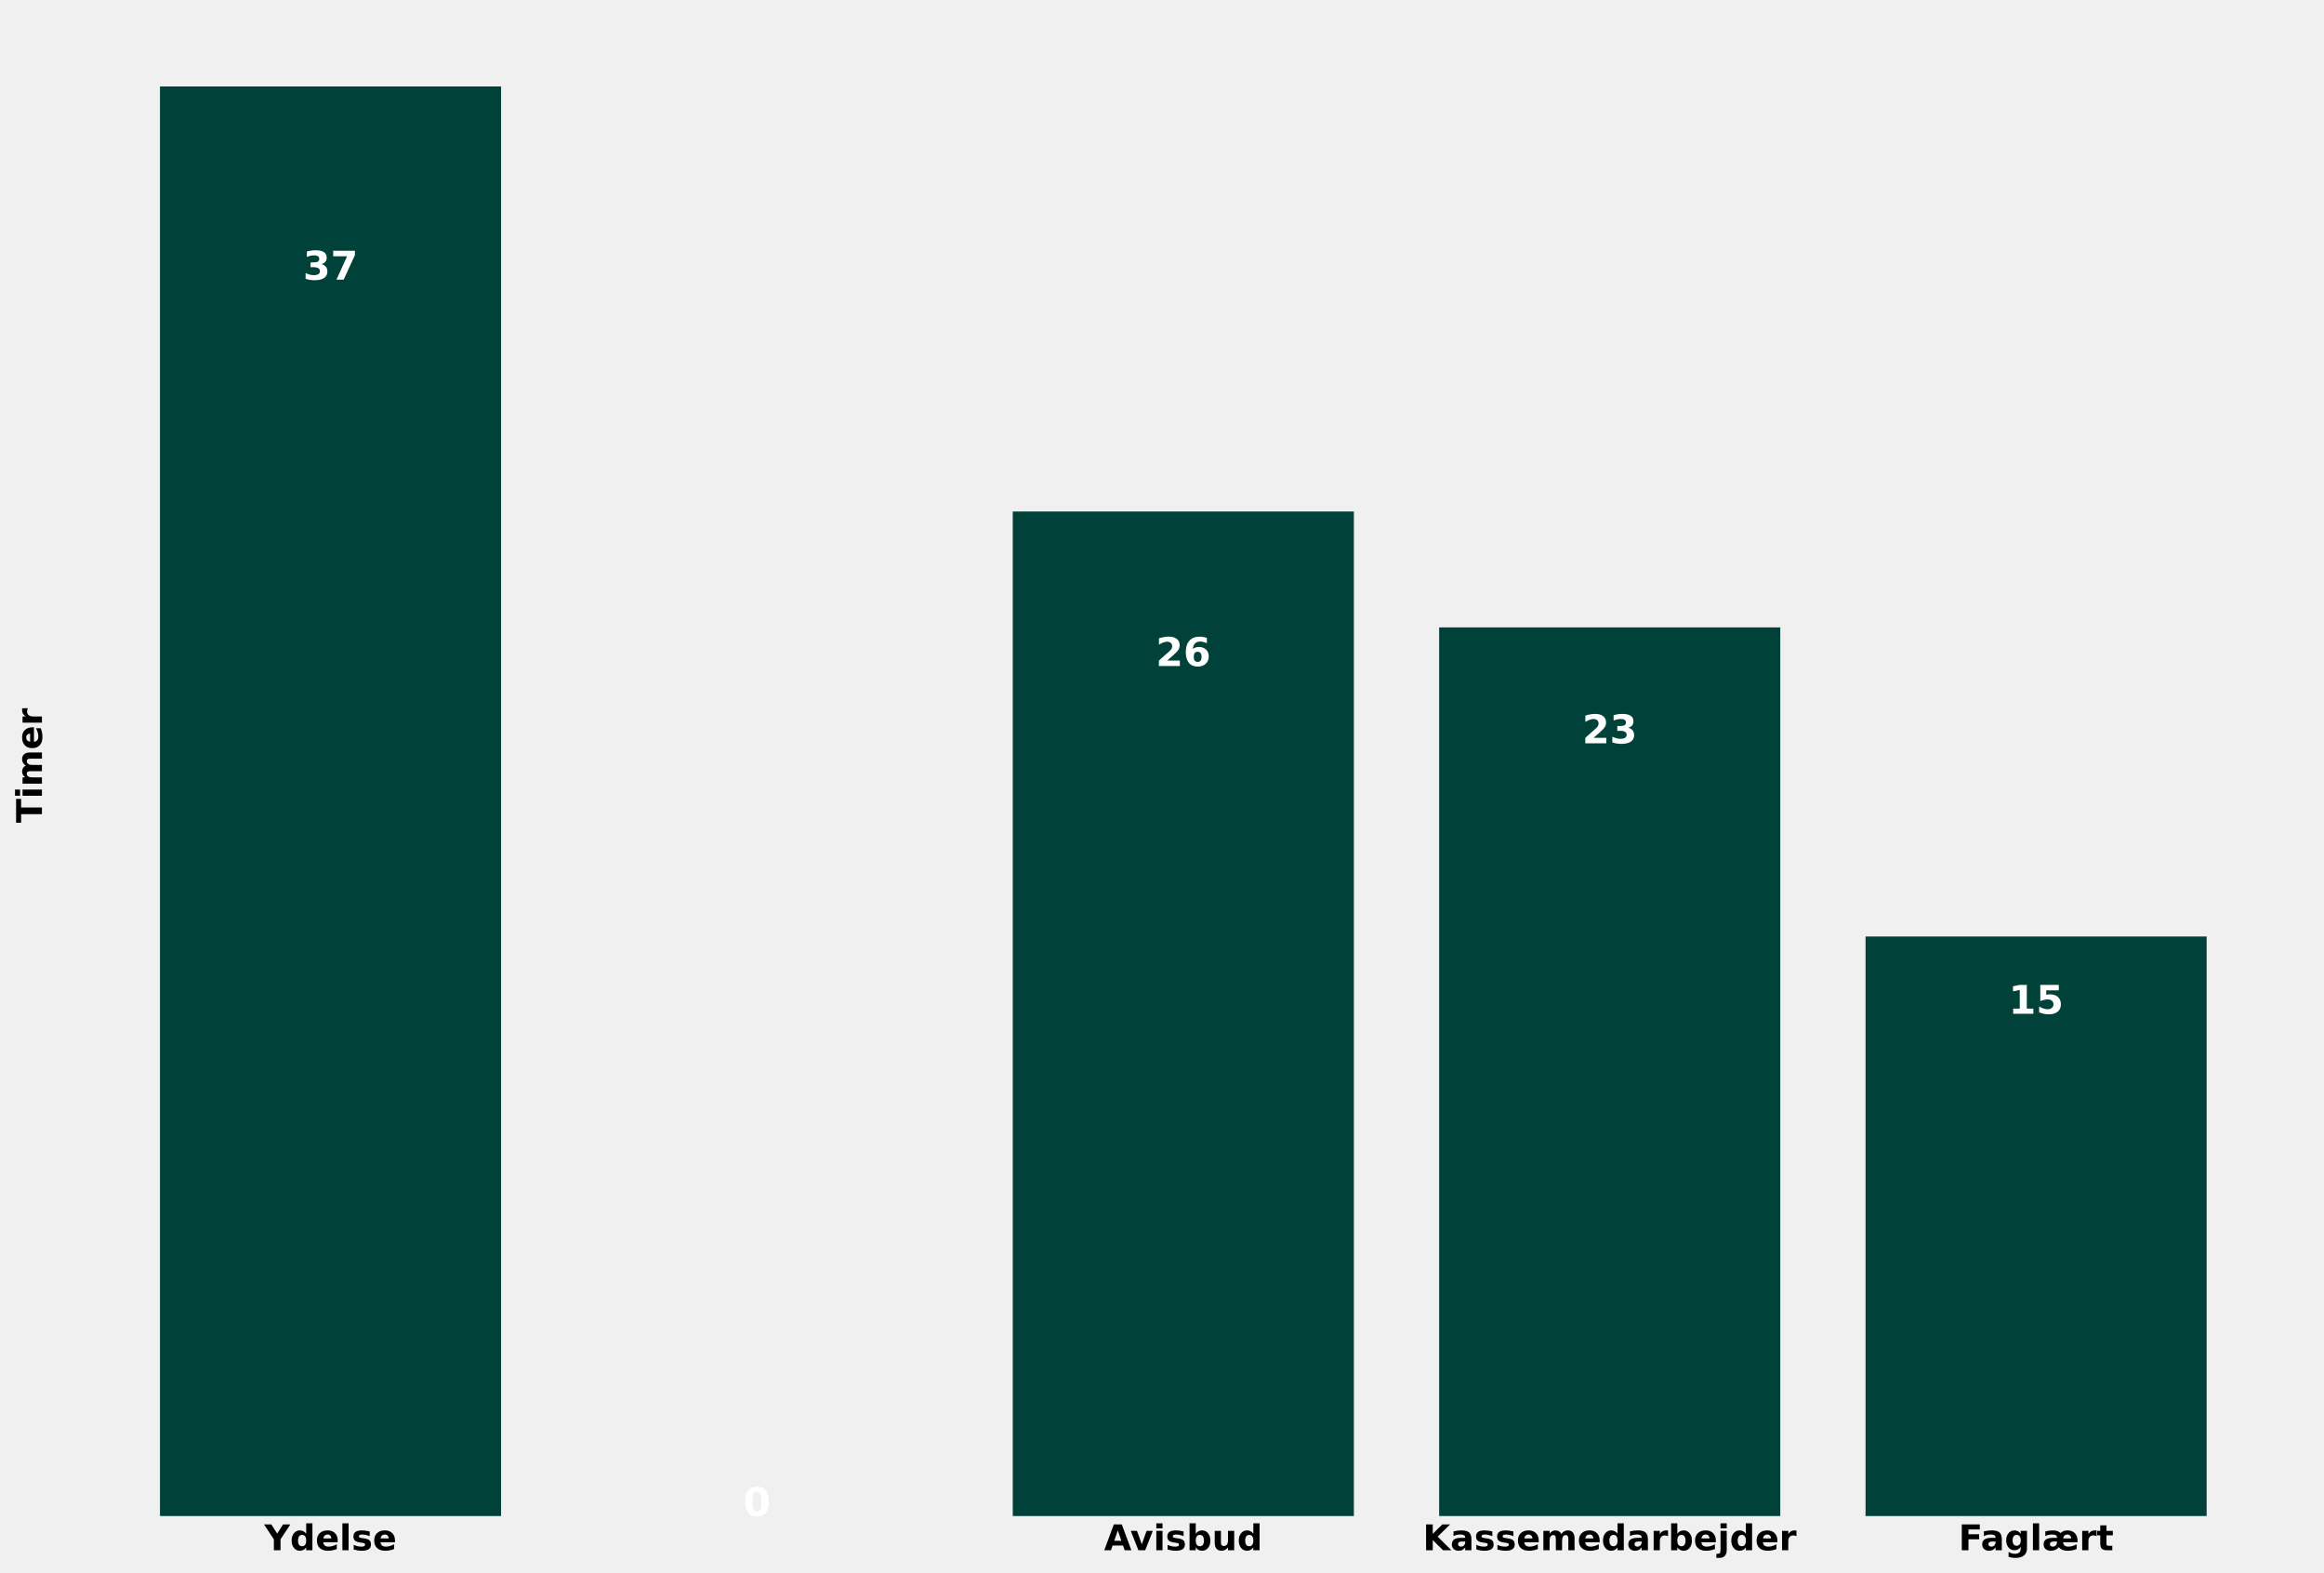
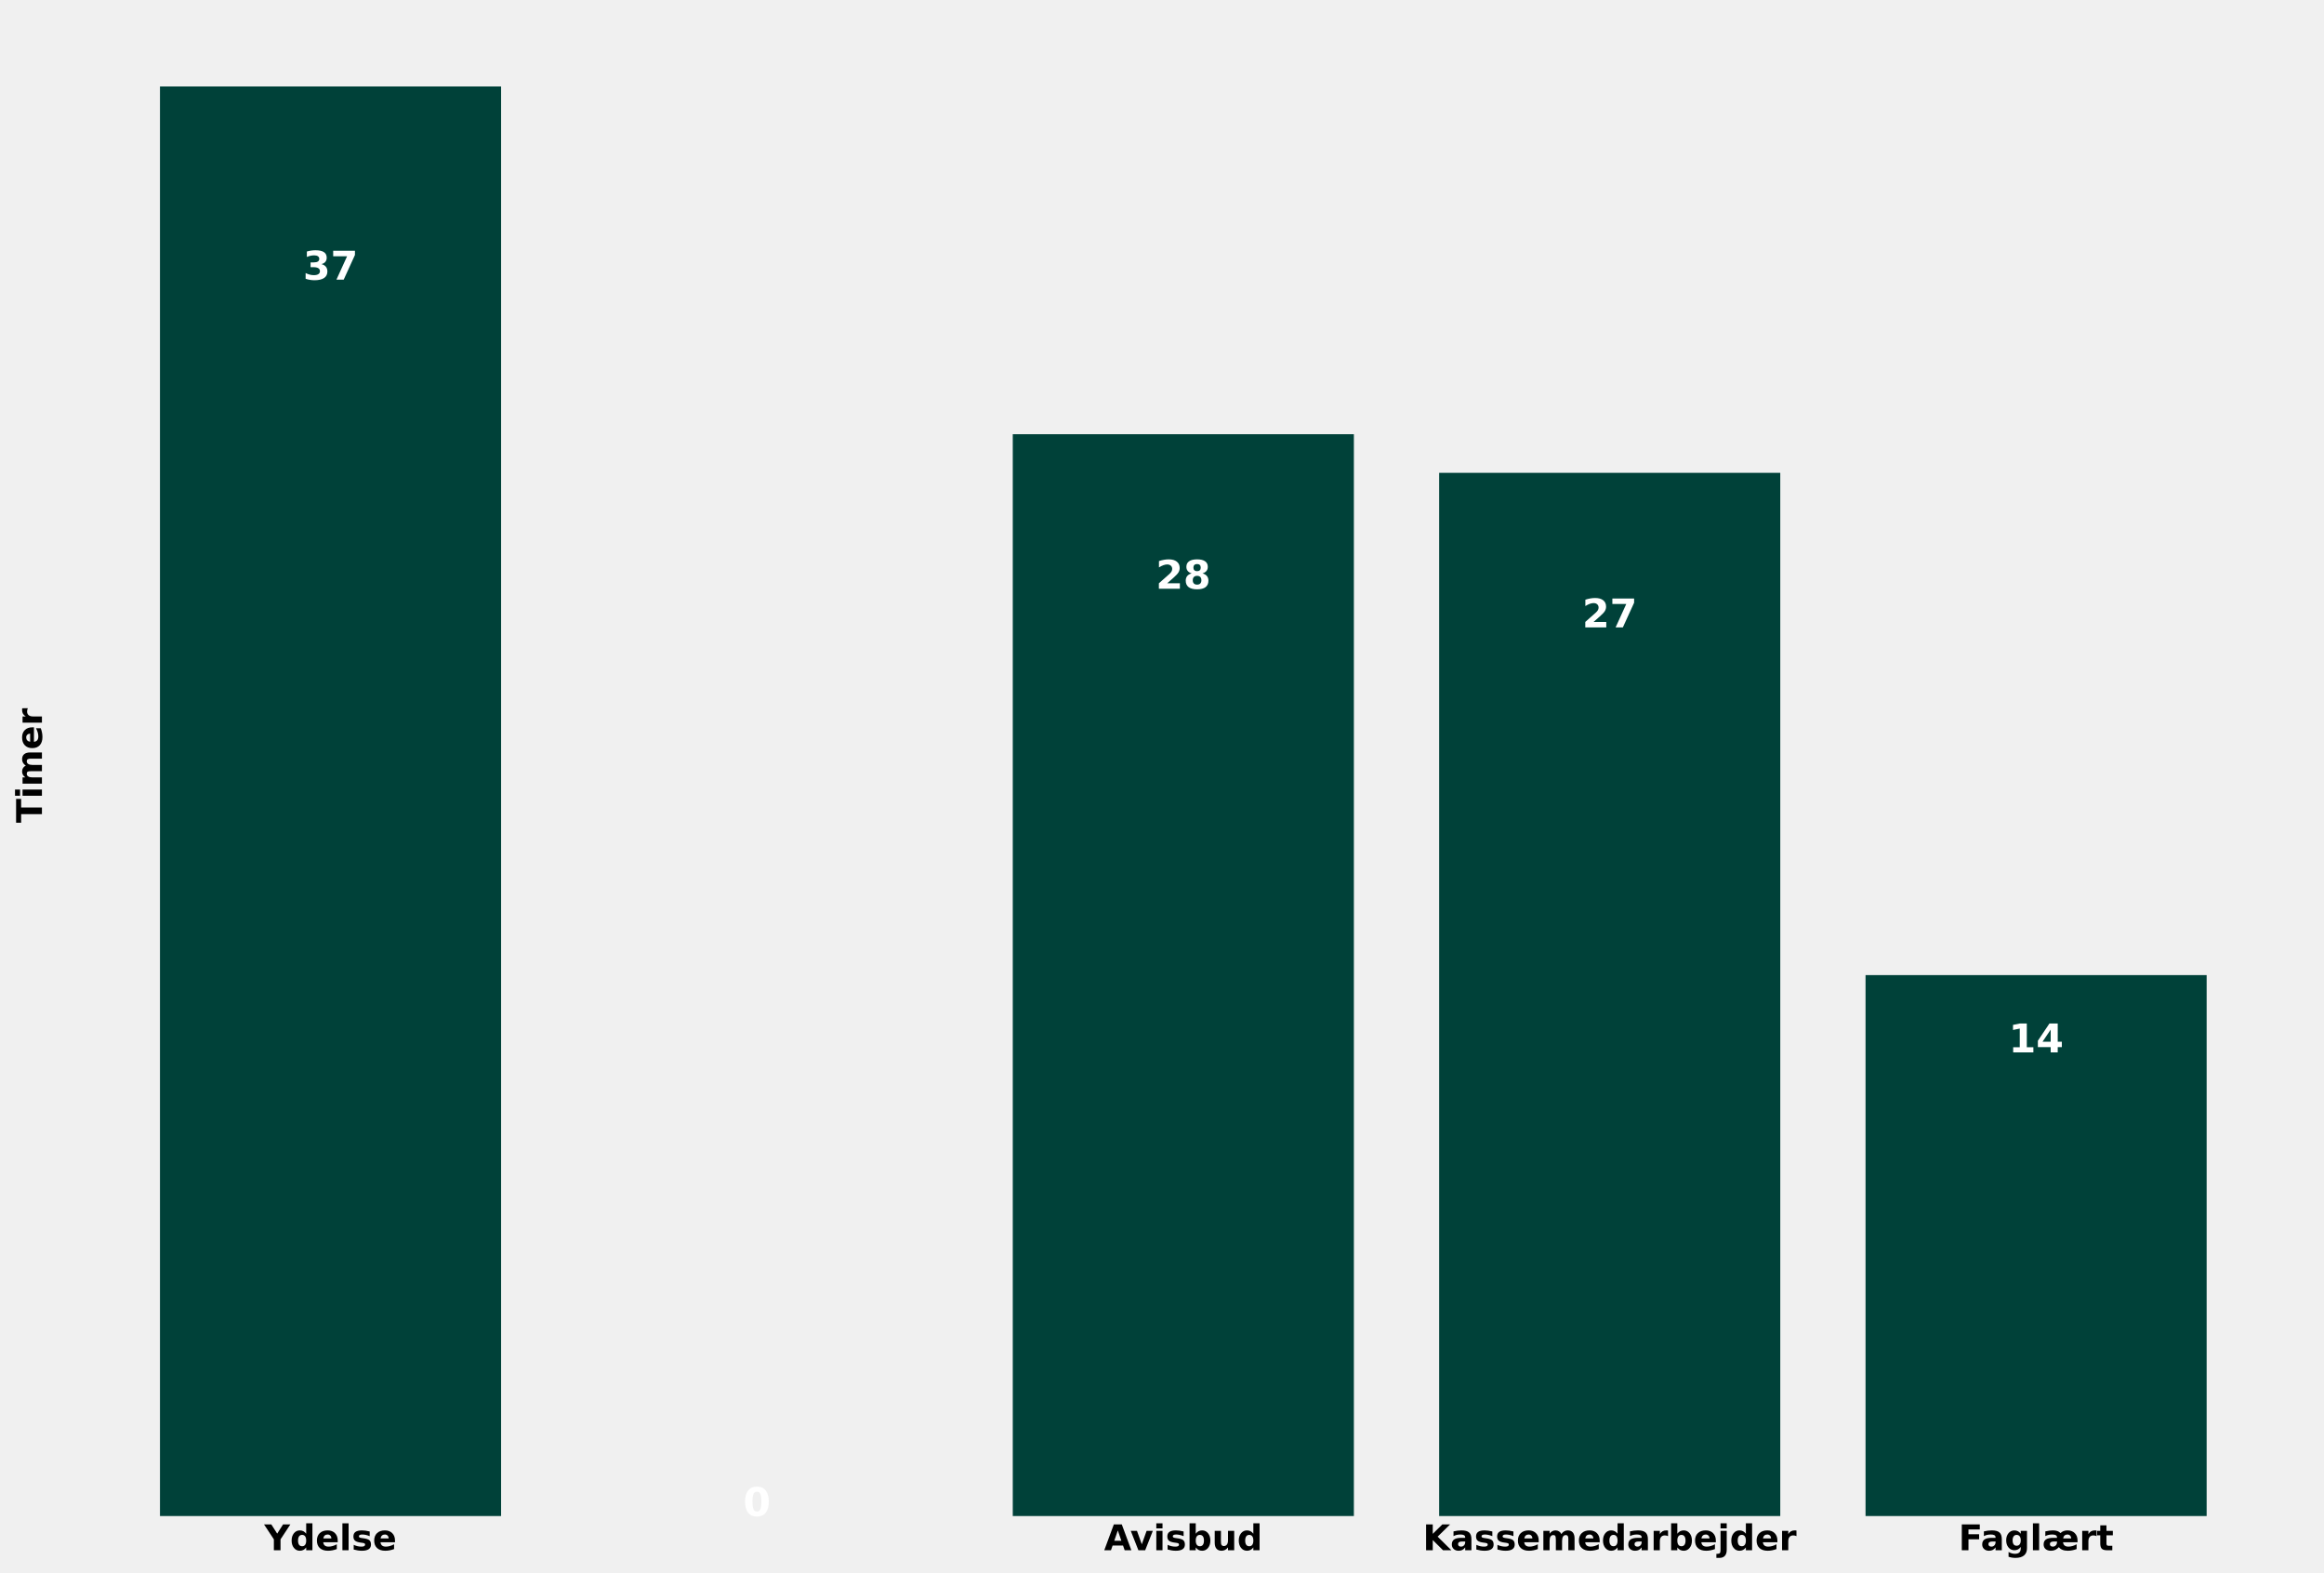
- <svg xmlns="http://www.w3.org/2000/svg" xmlns:xlink="http://www.w3.org/1999/xlink" height="754.486pt" version="1.1" viewBox="0 0 1114.853 754.486" width="1114.853pt">
+ <svg xmlns="http://www.w3.org/2000/svg" xmlns:xlink="http://www.w3.org/1999/xlink" width="1114.853pt" height="754.486pt" viewBox="0 0 1114.853 754.486" version="1.1">
  <defs>
-     <style type="text/css">
- *{stroke-linecap:butt;stroke-linejoin:round;}
-   </style>
+     <style type="text/css">*{stroke-linejoin: round; stroke-linecap: butt}</style>
  </defs>
  <g id="figure_1">
    <g id="patch_1">
-       <path d="M 0 754.486  L 1114.853 754.486  L 1114.853 0  L 0 0  z " style="fill:none;" />
+       <path d="M 0 754.486  L 1114.853 754.486  L 1114.853 0  L 0 0  L 0 754.486  z " style="fill: none" />
    </g>
    <g id="axes_1">
      <g id="patch_2">
-         <path clip-path="url(#p72d42ba1da)" d="M 76.744 727.2  L 240.38 727.2  L 240.38 41.486  L 76.744 41.486  z " style="fill:#004139;" />
+         <path d="M 76.744 727.2  L 240.38 727.2  L 240.38 41.486  L 76.744 41.486  z " clip-path="url(#p302ef3c598)" style="fill: #004139" />
      </g>
      <g id="patch_3">
-         <path clip-path="url(#p72d42ba1da)" d="M 281.289 727.2  L 444.926 727.2  L 444.926 727.2  L 281.289 727.2  z " style="fill:#004139;" />
+         <path d="M 281.289 727.2  L 444.926 727.2  L 444.926 727.2  L 281.289 727.2  z " clip-path="url(#p302ef3c598)" style="fill: #004139" />
      </g>
      <g id="patch_4">
-         <path clip-path="url(#p72d42ba1da)" d="M 485.835 727.2  L 649.471 727.2  L 649.471 245.347  L 485.835 245.347  z " style="fill:#004139;" />
+         <path d="M 485.835 727.2  L 649.471 727.2  L 649.471 208.281  L 485.835 208.281  z " clip-path="url(#p302ef3c598)" style="fill: #004139" />
      </g>
      <g id="patch_5">
-         <path clip-path="url(#p72d42ba1da)" d="M 690.38 727.2  L 854.016 727.2  L 854.016 300.945  L 690.38 300.945  z " style="fill:#004139;" />
+         <path d="M 690.38 727.2  L 854.016 727.2  L 854.016 226.814  L 690.38 226.814  z " clip-path="url(#p302ef3c598)" style="fill: #004139" />
      </g>
      <g id="patch_6">
-         <path clip-path="url(#p72d42ba1da)" d="M 894.926 727.2  L 1058.562 727.2  L 1058.562 449.208  L 894.926 449.208  z " style="fill:#004139;" />
+         <path d="M 894.926 727.2  L 1058.562 727.2  L 1058.562 467.741  L 894.926 467.741  z " clip-path="url(#p302ef3c598)" style="fill: #004139" />
      </g>
      <g id="matplotlib.axis_1">
        <g id="xtick_1">
          <g id="line2d_1" />
          <g id="text_1">
-             <defs>
-               <path d="M -0.984 72.906  L 19.578 72.906  L 36.188 46.922  L 52.781 72.906  L 73.391 72.906  L 45.609 30.719  L 45.609 0  L 26.812 0  L 26.812 30.719  z " id="DejaVuSans-Bold-89" />
-               <path d="M 45.609 46.688  L 45.609 75.984  L 63.188 75.984  L 63.188 0  L 45.609 0  L 45.609 7.906  Q 42 3.078 37.641 0.828  Q 33.297 -1.422 27.594 -1.422  Q 17.484 -1.422 10.984 6.609  Q 4.5 14.656 4.5 27.297  Q 4.5 39.938 10.984 47.969  Q 17.484 56 27.594 56  Q 33.25 56 37.625 53.734  Q 42 51.469 45.609 46.688  z M 34.078 11.281  Q 39.703 11.281 42.656 15.375  Q 45.609 19.484 45.609 27.297  Q 45.609 35.109 42.656 39.203  Q 39.703 43.312 34.078 43.312  Q 28.516 43.312 25.562 39.203  Q 22.609 35.109 22.609 27.297  Q 22.609 19.484 25.562 15.375  Q 28.516 11.281 34.078 11.281  z " id="DejaVuSans-Bold-100" />
-               <path d="M 62.984 27.484  L 62.984 22.516  L 22.125 22.516  Q 22.75 16.359 26.562 13.281  Q 30.375 10.203 37.203 10.203  Q 42.719 10.203 48.5 11.844  Q 54.297 13.484 60.406 16.797  L 60.406 3.328  Q 54.203 0.984 48 -0.219  Q 41.797 -1.422 35.594 -1.422  Q 20.75 -1.422 12.516 6.125  Q 4.297 13.672 4.297 27.297  Q 4.297 40.672 12.375 48.328  Q 20.453 56 34.625 56  Q 47.516 56 55.25 48.234  Q 62.984 40.484 62.984 27.484  z M 45.016 33.297  Q 45.016 38.281 42.109 41.328  Q 39.203 44.391 34.516 44.391  Q 29.438 44.391 26.266 41.531  Q 23.094 38.672 22.312 33.297  z " id="DejaVuSans-Bold-101" />
-               <path d="M 8.406 75.984  L 25.875 75.984  L 25.875 0  L 8.406 0  z " id="DejaVuSans-Bold-108" />
-               <path d="M 51.125 52.984  L 51.125 39.703  Q 45.516 42.047 40.281 43.219  Q 35.062 44.391 30.422 44.391  Q 25.438 44.391 23.016 43.141  Q 20.609 41.891 20.609 39.312  Q 20.609 37.203 22.438 36.078  Q 24.266 34.969 29 34.422  L 32.078 33.984  Q 45.516 32.281 50.141 28.375  Q 54.781 24.469 54.781 16.109  Q 54.781 7.375 48.328 2.969  Q 41.891 -1.422 29.109 -1.422  Q 23.688 -1.422 17.891 -0.562  Q 12.109 0.297 6 2  L 6 15.281  Q 11.234 12.75 16.719 11.469  Q 22.219 10.203 27.875 10.203  Q 33.016 10.203 35.594 11.609  Q 38.188 13.031 38.188 15.828  Q 38.188 18.172 36.406 19.312  Q 34.625 20.453 29.297 21.094  L 26.219 21.484  Q 14.547 22.953 9.859 26.906  Q 5.172 30.859 5.172 38.922  Q 5.172 47.609 11.125 51.797  Q 17.094 56 29.391 56  Q 34.234 56 39.547 55.266  Q 44.875 54.547 51.125 52.984  z " id="DejaVuSans-Bold-115" />
-             </defs>
-             <g transform="translate(126.8197 743.6173)scale(0.17 -0.17)">
-               <use xlink:href="#DejaVuSans-Bold-89" />
-               <use x="72.412" xlink:href="#DejaVuSans-Bold-100" />
-               <use x="143.994" xlink:href="#DejaVuSans-Bold-101" />
-               <use x="211.816" xlink:href="#DejaVuSans-Bold-108" />
-               <use x="246.094" xlink:href="#DejaVuSans-Bold-115" />
-               <use x="305.615" xlink:href="#DejaVuSans-Bold-101" />
+             <g transform="translate(126.8197 743.6173) scale(0.17 -0.17)">
+               <defs>
+                 <path id="DejaVuSans-Bold-59" d="M -63 4666  L 1253 4666  L 2316 3003  L 3378 4666  L 4697 4666  L 2919 1966  L 2919 0  L 1716 0  L 1716 1966  L -63 4666  z " transform="scale(0.015625)" />
+                 <path id="DejaVuSans-Bold-64" d="M 2919 2988  L 2919 4863  L 4044 4863  L 4044 0  L 2919 0  L 2919 506  Q 2688 197 2409 53  Q 2131 -91 1766 -91  Q 1119 -91 703 423  Q 288 938 288 1747  Q 288 2556 703 3070  Q 1119 3584 1766 3584  Q 2128 3584 2408 3439  Q 2688 3294 2919 2988  z M 2181 722  Q 2541 722 2730 984  Q 2919 1247 2919 1747  Q 2919 2247 2730 2509  Q 2541 2772 2181 2772  Q 1825 2772 1636 2509  Q 1447 2247 1447 1747  Q 1447 1247 1636 984  Q 1825 722 2181 722  z " transform="scale(0.015625)" />
+                 <path id="DejaVuSans-Bold-65" d="M 4031 1759  L 4031 1441  L 1416 1441  Q 1456 1047 1700 850  Q 1944 653 2381 653  Q 2734 653 3104 758  Q 3475 863 3866 1075  L 3866 213  Q 3469 63 3072 -14  Q 2675 -91 2278 -91  Q 1328 -91 801 392  Q 275 875 275 1747  Q 275 2603 792 3093  Q 1309 3584 2216 3584  Q 3041 3584 3536 3087  Q 4031 2591 4031 1759  z M 2881 2131  Q 2881 2450 2695 2645  Q 2509 2841 2209 2841  Q 1884 2841 1681 2658  Q 1478 2475 1428 2131  L 2881 2131  z " transform="scale(0.015625)" />
+                 <path id="DejaVuSans-Bold-6c" d="M 538 4863  L 1656 4863  L 1656 0  L 538 0  L 538 4863  z " transform="scale(0.015625)" />
+                 <path id="DejaVuSans-Bold-73" d="M 3272 3391  L 3272 2541  Q 2913 2691 2578 2766  Q 2244 2841 1947 2841  Q 1628 2841 1473 2761  Q 1319 2681 1319 2516  Q 1319 2381 1436 2309  Q 1553 2238 1856 2203  L 2053 2175  Q 2913 2066 3209 1816  Q 3506 1566 3506 1031  Q 3506 472 3093 190  Q 2681 -91 1863 -91  Q 1516 -91 1145 -36  Q 775 19 384 128  L 384 978  Q 719 816 1070 734  Q 1422 653 1784 653  Q 2113 653 2278 743  Q 2444 834 2444 1013  Q 2444 1163 2330 1236  Q 2216 1309 1875 1350  L 1678 1375  Q 931 1469 631 1722  Q 331 1975 331 2491  Q 331 3047 712 3315  Q 1094 3584 1881 3584  Q 2191 3584 2531 3537  Q 2872 3491 3272 3391  z " transform="scale(0.015625)" />
+               </defs>
+               <use xlink:href="#DejaVuSans-Bold-59" />
+               <use xlink:href="#DejaVuSans-Bold-64" transform="translate(72.41211 0)" />
+               <use xlink:href="#DejaVuSans-Bold-65" transform="translate(143.9941 0)" />
+               <use xlink:href="#DejaVuSans-Bold-6c" transform="translate(211.8164 0)" />
+               <use xlink:href="#DejaVuSans-Bold-73" transform="translate(246.0938 0)" />
+               <use xlink:href="#DejaVuSans-Bold-65" transform="translate(305.6152 0)" />
            </g>
          </g>
        </g>
        <g id="xtick_2">
          <g id="line2d_2" />
        </g>
        <g id="xtick_3">
          <g id="line2d_3" />
          <g id="text_2">
-             <defs>
-               <path d="M 53.422 13.281  L 24.031 13.281  L 19.391 0  L 0.484 0  L 27.484 72.906  L 49.906 72.906  L 76.906 0  L 58.016 0  z M 28.719 26.812  L 48.688 26.812  L 38.719 55.812  z " id="DejaVuSans-Bold-65" />
-               <path d="M 1.516 54.688  L 19 54.688  L 32.625 16.891  L 46.188 54.688  L 63.719 54.688  L 42.188 0  L 23 0  z " id="DejaVuSans-Bold-118" />
-               <path d="M 8.406 54.688  L 25.875 54.688  L 25.875 0  L 8.406 0  z M 8.406 75.984  L 25.875 75.984  L 25.875 61.719  L 8.406 61.719  z " id="DejaVuSans-Bold-105" />
-               <path d="M 37.5 11.281  Q 43.109 11.281 46.062 15.375  Q 49.031 19.484 49.031 27.297  Q 49.031 35.109 46.062 39.203  Q 43.109 43.312 37.5 43.312  Q 31.891 43.312 28.875 39.188  Q 25.875 35.062 25.875 27.297  Q 25.875 19.531 28.875 15.406  Q 31.891 11.281 37.5 11.281  z M 25.875 46.688  Q 29.5 51.469 33.891 53.734  Q 38.281 56 44 56  Q 54.109 56 60.594 47.969  Q 67.094 39.938 67.094 27.297  Q 67.094 14.656 60.594 6.609  Q 54.109 -1.422 44 -1.422  Q 38.281 -1.422 33.891 0.844  Q 29.5 3.125 25.875 7.906  L 25.875 0  L 8.406 0  L 8.406 75.984  L 25.875 75.984  z " id="DejaVuSans-Bold-98" />
-               <path d="M 7.812 21.297  L 7.812 54.688  L 25.391 54.688  L 25.391 49.219  Q 25.391 44.781 25.344 38.062  Q 25.297 31.344 25.297 29.109  Q 25.297 22.516 25.641 19.609  Q 25.984 16.703 26.812 15.375  Q 27.875 13.672 29.609 12.734  Q 31.344 11.812 33.594 11.812  Q 39.062 11.812 42.188 16.016  Q 45.312 20.219 45.312 27.688  L 45.312 54.688  L 62.797 54.688  L 62.797 0  L 45.312 0  L 45.312 7.906  Q 41.359 3.125 36.938 0.844  Q 32.516 -1.422 27.203 -1.422  Q 17.719 -1.422 12.766 4.391  Q 7.812 10.203 7.812 21.297  z " id="DejaVuSans-Bold-117" />
-             </defs>
-             <g transform="translate(529.6498 743.6173)scale(0.17 -0.17)">
-               <use xlink:href="#DejaVuSans-Bold-65" />
-               <use x="73.768" xlink:href="#DejaVuSans-Bold-118" />
-               <use x="138.953" xlink:href="#DejaVuSans-Bold-105" />
-               <use x="173.23" xlink:href="#DejaVuSans-Bold-115" />
-               <use x="232.752" xlink:href="#DejaVuSans-Bold-98" />
-               <use x="304.334" xlink:href="#DejaVuSans-Bold-117" />
-               <use x="375.525" xlink:href="#DejaVuSans-Bold-100" />
+             <g transform="translate(529.6498 743.6173) scale(0.17 -0.17)">
+               <defs>
+                 <path id="DejaVuSans-Bold-41" d="M 3419 850  L 1538 850  L 1241 0  L 31 0  L 1759 4666  L 3194 4666  L 4922 0  L 3713 0  L 3419 850  z M 1838 1716  L 3116 1716  L 2478 3572  L 1838 1716  z " transform="scale(0.015625)" />
+                 <path id="DejaVuSans-Bold-76" d="M 97 3500  L 1216 3500  L 2088 1081  L 2956 3500  L 4078 3500  L 2700 0  L 1472 0  L 97 3500  z " transform="scale(0.015625)" />
+                 <path id="DejaVuSans-Bold-69" d="M 538 3500  L 1656 3500  L 1656 0  L 538 0  L 538 3500  z M 538 4863  L 1656 4863  L 1656 3950  L 538 3950  L 538 4863  z " transform="scale(0.015625)" />
+                 <path id="DejaVuSans-Bold-62" d="M 2400 722  Q 2759 722 2948 984  Q 3138 1247 3138 1747  Q 3138 2247 2948 2509  Q 2759 2772 2400 2772  Q 2041 2772 1848 2508  Q 1656 2244 1656 1747  Q 1656 1250 1848 986  Q 2041 722 2400 722  z M 1656 2988  Q 1888 3294 2169 3439  Q 2450 3584 2816 3584  Q 3463 3584 3878 3070  Q 4294 2556 4294 1747  Q 4294 938 3878 423  Q 3463 -91 2816 -91  Q 2450 -91 2169 54  Q 1888 200 1656 506  L 1656 0  L 538 0  L 538 4863  L 1656 4863  L 1656 2988  z " transform="scale(0.015625)" />
+                 <path id="DejaVuSans-Bold-75" d="M 500 1363  L 500 3500  L 1625 3500  L 1625 3150  Q 1625 2866 1622 2436  Q 1619 2006 1619 1863  Q 1619 1441 1641 1255  Q 1663 1069 1716 984  Q 1784 875 1895 815  Q 2006 756 2150 756  Q 2500 756 2700 1025  Q 2900 1294 2900 1772  L 2900 3500  L 4019 3500  L 4019 0  L 2900 0  L 2900 506  Q 2647 200 2364 54  Q 2081 -91 1741 -91  Q 1134 -91 817 281  Q 500 653 500 1363  z " transform="scale(0.015625)" />
+               </defs>
+               <use xlink:href="#DejaVuSans-Bold-41" />
+               <use xlink:href="#DejaVuSans-Bold-76" transform="translate(73.76758 0)" />
+               <use xlink:href="#DejaVuSans-Bold-69" transform="translate(138.9531 0)" />
+               <use xlink:href="#DejaVuSans-Bold-73" transform="translate(173.2305 0)" />
+               <use xlink:href="#DejaVuSans-Bold-62" transform="translate(232.752 0)" />
+               <use xlink:href="#DejaVuSans-Bold-75" transform="translate(304.334 0)" />
+               <use xlink:href="#DejaVuSans-Bold-64" transform="translate(375.5254 0)" />
            </g>
          </g>
        </g>
        <g id="xtick_4">
          <g id="line2d_4" />
          <g id="text_3">
-             <defs>
-               <path d="M 9.188 72.906  L 27.984 72.906  L 27.984 46.297  L 55.078 72.906  L 76.906 72.906  L 41.797 38.375  L 80.516 0  L 56.984 0  L 27.984 28.719  L 27.984 0  L 9.188 0  z " id="DejaVuSans-Bold-75" />
-               <path d="M 32.906 24.609  Q 27.438 24.609 24.672 22.75  Q 21.922 20.906 21.922 17.281  Q 21.922 13.969 24.141 12.078  Q 26.375 10.203 30.328 10.203  Q 35.25 10.203 38.625 13.734  Q 42 17.281 42 22.609  L 42 24.609  z M 59.625 31.203  L 59.625 0  L 42 0  L 42 8.109  Q 38.484 3.125 34.078 0.844  Q 29.688 -1.422 23.391 -1.422  Q 14.891 -1.422 9.594 3.531  Q 4.297 8.5 4.297 16.406  Q 4.297 26.031 10.906 30.516  Q 17.531 35.016 31.688 35.016  L 42 35.016  L 42 36.375  Q 42 40.531 38.719 42.453  Q 35.453 44.391 28.516 44.391  Q 22.906 44.391 18.062 43.266  Q 13.234 42.141 9.078 39.891  L 9.078 53.219  Q 14.703 54.594 20.359 55.297  Q 26.031 56 31.688 56  Q 46.484 56 53.047 50.172  Q 59.625 44.344 59.625 31.203  z " id="DejaVuSans-Bold-97" />
-               <path d="M 59.078 45.609  Q 62.406 50.688 66.969 53.344  Q 71.531 56 77 56  Q 86.422 56 91.359 50.188  Q 96.297 44.391 96.297 33.297  L 96.297 0  L 78.719 0  L 78.719 28.516  Q 78.766 29.156 78.781 29.828  Q 78.812 30.516 78.812 31.781  Q 78.812 37.594 77.094 40.203  Q 75.391 42.828 71.578 42.828  Q 66.609 42.828 63.891 38.719  Q 61.188 34.625 61.078 26.859  L 61.078 0  L 43.5 0  L 43.5 28.516  Q 43.5 37.594 41.938 40.203  Q 40.375 42.828 36.375 42.828  Q 31.344 42.828 28.609 38.703  Q 25.875 34.578 25.875 26.906  L 25.875 0  L 8.297 0  L 8.297 54.688  L 25.875 54.688  L 25.875 46.688  Q 29.109 51.312 33.281 53.656  Q 37.453 56 42.484 56  Q 48.141 56 52.484 53.266  Q 56.844 50.531 59.078 45.609  z " id="DejaVuSans-Bold-109" />
-               <path d="M 49.031 39.797  Q 46.734 40.875 44.453 41.375  Q 42.188 41.891 39.891 41.891  Q 33.156 41.891 29.516 37.562  Q 25.875 33.25 25.875 25.203  L 25.875 0  L 8.406 0  L 8.406 54.688  L 25.875 54.688  L 25.875 45.703  Q 29.25 51.078 33.609 53.531  Q 37.984 56 44.094 56  Q 44.969 56 45.984 55.922  Q 47.016 55.859 48.969 55.609  z " id="DejaVuSans-Bold-114" />
-               <path d="M 8.406 54.688  L 25.875 54.688  L 25.875 0.984  Q 25.875 -10.016 20.594 -15.797  Q 15.328 -21.578 5.328 -21.578  L -3.328 -21.578  L -3.328 -10.109  L -0.297 -10.109  Q 4.688 -10.109 6.547 -7.859  Q 8.406 -5.609 8.406 0.984  z M 8.406 75.984  L 25.875 75.984  L 25.875 61.719  L 8.406 61.719  z " id="DejaVuSans-Bold-106" />
-             </defs>
-             <g transform="translate(682.5538 743.6173)scale(0.17 -0.17)">
-               <use xlink:href="#DejaVuSans-Bold-75" />
-               <use x="77.49" xlink:href="#DejaVuSans-Bold-97" />
-               <use x="144.971" xlink:href="#DejaVuSans-Bold-115" />
-               <use x="204.492" xlink:href="#DejaVuSans-Bold-115" />
-               <use x="264.014" xlink:href="#DejaVuSans-Bold-101" />
-               <use x="331.836" xlink:href="#DejaVuSans-Bold-109" />
-               <use x="436.035" xlink:href="#DejaVuSans-Bold-101" />
-               <use x="503.857" xlink:href="#DejaVuSans-Bold-100" />
-               <use x="575.439" xlink:href="#DejaVuSans-Bold-97" />
-               <use x="642.92" xlink:href="#DejaVuSans-Bold-114" />
-               <use x="692.236" xlink:href="#DejaVuSans-Bold-98" />
-               <use x="763.818" xlink:href="#DejaVuSans-Bold-101" />
-               <use x="831.641" xlink:href="#DejaVuSans-Bold-106" />
-               <use x="865.918" xlink:href="#DejaVuSans-Bold-100" />
-               <use x="937.5" xlink:href="#DejaVuSans-Bold-101" />
-               <use x="1005.322" xlink:href="#DejaVuSans-Bold-114" />
+             <g transform="translate(682.5538 743.6173) scale(0.17 -0.17)">
+               <defs>
+                 <path id="DejaVuSans-Bold-4b" d="M 588 4666  L 1791 4666  L 1791 2963  L 3525 4666  L 4922 4666  L 2675 2456  L 5153 0  L 3647 0  L 1791 1838  L 1791 0  L 588 0  L 588 4666  z " transform="scale(0.015625)" />
+                 <path id="DejaVuSans-Bold-61" d="M 2106 1575  Q 1756 1575 1579 1456  Q 1403 1338 1403 1106  Q 1403 894 1545 773  Q 1688 653 1941 653  Q 2256 653 2472 879  Q 2688 1106 2688 1447  L 2688 1575  L 2106 1575  z M 3816 1997  L 3816 0  L 2688 0  L 2688 519  Q 2463 200 2181 54  Q 1900 -91 1497 -91  Q 953 -91 614 226  Q 275 544 275 1050  Q 275 1666 698 1953  Q 1122 2241 2028 2241  L 2688 2241  L 2688 2328  Q 2688 2594 2478 2717  Q 2269 2841 1825 2841  Q 1466 2841 1156 2769  Q 847 2697 581 2553  L 581 3406  Q 941 3494 1303 3539  Q 1666 3584 2028 3584  Q 2975 3584 3395 3211  Q 3816 2838 3816 1997  z " transform="scale(0.015625)" />
+                 <path id="DejaVuSans-Bold-6d" d="M 3781 2919  Q 3994 3244 4286 3414  Q 4578 3584 4928 3584  Q 5531 3584 5847 3212  Q 6163 2841 6163 2131  L 6163 0  L 5038 0  L 5038 1825  Q 5041 1866 5042 1909  Q 5044 1953 5044 2034  Q 5044 2406 4934 2573  Q 4825 2741 4581 2741  Q 4263 2741 4089 2478  Q 3916 2216 3909 1719  L 3909 0  L 2784 0  L 2784 1825  Q 2784 2406 2684 2573  Q 2584 2741 2328 2741  Q 2006 2741 1831 2477  Q 1656 2213 1656 1722  L 1656 0  L 531 0  L 531 3500  L 1656 3500  L 1656 2988  Q 1863 3284 2130 3434  Q 2397 3584 2719 3584  Q 3081 3584 3359 3409  Q 3638 3234 3781 2919  z " transform="scale(0.015625)" />
+                 <path id="DejaVuSans-Bold-72" d="M 3138 2547  Q 2991 2616 2845 2648  Q 2700 2681 2553 2681  Q 2122 2681 1889 2404  Q 1656 2128 1656 1613  L 1656 0  L 538 0  L 538 3500  L 1656 3500  L 1656 2925  Q 1872 3269 2151 3426  Q 2431 3584 2822 3584  Q 2878 3584 2943 3579  Q 3009 3575 3134 3559  L 3138 2547  z " transform="scale(0.015625)" />
+                 <path id="DejaVuSans-Bold-6a" d="M 538 3500  L 1656 3500  L 1656 63  Q 1656 -641 1318 -1011  Q 981 -1381 341 -1381  L -213 -1381  L -213 -647  L -19 -647  Q 300 -647 419 -503  Q 538 -359 538 63  L 538 3500  z M 538 4863  L 1656 4863  L 1656 3950  L 538 3950  L 538 4863  z " transform="scale(0.015625)" />
+               </defs>
+               <use xlink:href="#DejaVuSans-Bold-4b" />
+               <use xlink:href="#DejaVuSans-Bold-61" transform="translate(77.49023 0)" />
+               <use xlink:href="#DejaVuSans-Bold-73" transform="translate(144.9707 0)" />
+               <use xlink:href="#DejaVuSans-Bold-73" transform="translate(204.4922 0)" />
+               <use xlink:href="#DejaVuSans-Bold-65" transform="translate(264.0137 0)" />
+               <use xlink:href="#DejaVuSans-Bold-6d" transform="translate(331.8359 0)" />
+               <use xlink:href="#DejaVuSans-Bold-65" transform="translate(436.0352 0)" />
+               <use xlink:href="#DejaVuSans-Bold-64" transform="translate(503.8574 0)" />
+               <use xlink:href="#DejaVuSans-Bold-61" transform="translate(575.4395 0)" />
+               <use xlink:href="#DejaVuSans-Bold-72" transform="translate(642.9199 0)" />
+               <use xlink:href="#DejaVuSans-Bold-62" transform="translate(692.2363 0)" />
+               <use xlink:href="#DejaVuSans-Bold-65" transform="translate(763.8184 0)" />
+               <use xlink:href="#DejaVuSans-Bold-6a" transform="translate(831.6406 0)" />
+               <use xlink:href="#DejaVuSans-Bold-64" transform="translate(865.918 0)" />
+               <use xlink:href="#DejaVuSans-Bold-65" transform="translate(937.5 0)" />
+               <use xlink:href="#DejaVuSans-Bold-72" transform="translate(1005.322 0)" />
            </g>
          </g>
        </g>
        <g id="xtick_5">
          <g id="line2d_5" />
          <g id="text_4">
-             <defs>
-               <path d="M 9.188 72.906  L 59.906 72.906  L 59.906 58.688  L 27.984 58.688  L 27.984 45.125  L 58.016 45.125  L 58.016 30.906  L 27.984 30.906  L 27.984 0  L 9.188 0  z " id="DejaVuSans-Bold-70" />
-               <path d="M 45.609 9.281  Q 42 4.5 37.641 2.25  Q 33.297 0 27.594 0  Q 17.578 0 11.031 7.875  Q 4.5 15.766 4.5 27.984  Q 4.5 40.234 11.031 48.062  Q 17.578 55.906 27.594 55.906  Q 33.297 55.906 37.641 53.656  Q 42 51.422 45.609 46.578  L 45.609 54.688  L 63.188 54.688  L 63.188 5.516  Q 63.188 -7.672 54.859 -14.625  Q 46.531 -21.578 30.719 -21.578  Q 25.594 -21.578 20.797 -20.797  Q 16.016 -20.016 11.188 -18.406  L 11.188 -4.781  Q 15.766 -7.422 20.156 -8.719  Q 24.562 -10.016 29 -10.016  Q 37.594 -10.016 41.594 -6.25  Q 45.609 -2.484 45.609 5.516  z M 34.078 43.312  Q 28.656 43.312 25.625 39.297  Q 22.609 35.297 22.609 27.984  Q 22.609 20.453 25.531 16.578  Q 28.469 12.703 34.078 12.703  Q 39.547 12.703 42.578 16.703  Q 45.609 20.703 45.609 27.984  Q 45.609 35.297 42.578 39.297  Q 39.547 43.312 34.078 43.312  z " id="DejaVuSans-Bold-103" />
-               <path d="M 81.984 33.297  Q 81.984 38.281 79.078 41.328  Q 76.172 44.391 71.484 44.391  Q 66.453 44.391 63.328 41.531  Q 60.203 38.672 59.422 33.297  z M 32.906 24.609  Q 27.438 24.609 24.672 22.75  Q 21.922 20.906 21.922 17.281  Q 21.922 13.969 24.141 12.078  Q 26.375 10.203 30.328 10.203  Q 35.25 10.203 38.625 13.734  Q 42 17.281 42 22.609  L 42 24.609  z M 9.078 53.219  Q 14.891 54.594 20.328 55.297  Q 25.781 56 30.516 56  Q 37.844 56 43.141 54.125  Q 48.438 52.25 51.906 48.391  Q 55.672 52.156 60.641 54.078  Q 65.625 56 71.578 56  Q 84.516 56 92.25 48.234  Q 100 40.484 100 27.484  L 100 22.516  L 59.078 22.516  Q 59.766 16.359 63.547 13.281  Q 67.328 10.203 74.219 10.203  Q 79.734 10.203 85.516 11.844  Q 91.312 13.484 97.406 16.797  L 97.406 3.328  Q 91.219 0.984 84.984 -0.219  Q 78.766 -1.422 72.609 -1.422  Q 63.875 -1.422 57.391 1.188  Q 50.922 3.812 47.406 8.688  Q 42.484 3.469 37.031 1.016  Q 31.594 -1.422 24.812 -1.422  Q 15.328 -1.422 9.812 3.391  Q 4.297 8.203 4.297 16.406  Q 4.297 26.031 10.906 30.516  Q 17.531 35.016 31.688 35.016  L 42 35.016  L 42 36.375  Q 42 40.531 38.719 42.453  Q 35.453 44.391 28.516 44.391  Q 22.906 44.391 18.062 43.266  Q 13.234 42.141 9.078 39.891  z " id="DejaVuSans-Bold-230" />
-               <path d="M 27.484 70.219  L 27.484 54.688  L 45.516 54.688  L 45.516 42.188  L 27.484 42.188  L 27.484 19  Q 27.484 15.188 29 13.844  Q 30.516 12.5 35.016 12.5  L 44 12.5  L 44 0  L 29 0  Q 18.656 0 14.328 4.312  Q 10.016 8.641 10.016 19  L 10.016 42.188  L 1.312 42.188  L 1.312 54.688  L 10.016 54.688  L 10.016 70.219  z " id="DejaVuSans-Bold-116" />
-             </defs>
-             <g transform="translate(939.5416 743.6173)scale(0.17 -0.17)">
-               <use xlink:href="#DejaVuSans-Bold-70" />
-               <use x="62.436" xlink:href="#DejaVuSans-Bold-97" />
-               <use x="129.916" xlink:href="#DejaVuSans-Bold-103" />
-               <use x="201.498" xlink:href="#DejaVuSans-Bold-108" />
-               <use x="235.775" xlink:href="#DejaVuSans-Bold-230" />
-               <use x="340.561" xlink:href="#DejaVuSans-Bold-114" />
-               <use x="389.877" xlink:href="#DejaVuSans-Bold-116" />
+             <g transform="translate(939.5416 743.6173) scale(0.17 -0.17)">
+               <defs>
+                 <path id="DejaVuSans-Bold-46" d="M 588 4666  L 3834 4666  L 3834 3756  L 1791 3756  L 1791 2888  L 3713 2888  L 3713 1978  L 1791 1978  L 1791 0  L 588 0  L 588 4666  z " transform="scale(0.015625)" />
+                 <path id="DejaVuSans-Bold-67" d="M 2919 594  Q 2688 288 2409 144  Q 2131 0 1766 0  Q 1125 0 706 504  Q 288 1009 288 1791  Q 288 2575 706 3076  Q 1125 3578 1766 3578  Q 2131 3578 2409 3434  Q 2688 3291 2919 2981  L 2919 3500  L 4044 3500  L 4044 353  Q 4044 -491 3511 -936  Q 2978 -1381 1966 -1381  Q 1638 -1381 1331 -1331  Q 1025 -1281 716 -1178  L 716 -306  Q 1009 -475 1290 -558  Q 1572 -641 1856 -641  Q 2406 -641 2662 -400  Q 2919 -159 2919 353  L 2919 594  z M 2181 2772  Q 1834 2772 1640 2515  Q 1447 2259 1447 1791  Q 1447 1309 1634 1061  Q 1822 813 2181 813  Q 2531 813 2725 1069  Q 2919 1325 2919 1791  Q 2919 2259 2725 2515  Q 2531 2772 2181 2772  z " transform="scale(0.015625)" />
+                 <path id="DejaVuSans-Bold-e6" d="M 5247 2131  Q 5247 2450 5061 2645  Q 4875 2841 4575 2841  Q 4253 2841 4053 2658  Q 3853 2475 3803 2131  L 5247 2131  z M 2106 1575  Q 1756 1575 1579 1456  Q 1403 1338 1403 1106  Q 1403 894 1545 773  Q 1688 653 1941 653  Q 2256 653 2472 879  Q 2688 1106 2688 1447  L 2688 1575  L 2106 1575  z M 581 3406  Q 953 3494 1301 3539  Q 1650 3584 1953 3584  Q 2422 3584 2761 3464  Q 3100 3344 3322 3097  Q 3563 3338 3881 3461  Q 4200 3584 4581 3584  Q 5409 3584 5904 3087  Q 6400 2591 6400 1759  L 6400 1441  L 3781 1441  Q 3825 1047 4067 850  Q 4309 653 4750 653  Q 5103 653 5473 758  Q 5844 863 6234 1075  L 6234 213  Q 5838 63 5439 -14  Q 5041 -91 4647 -91  Q 4088 -91 3673 76  Q 3259 244 3034 556  Q 2719 222 2370 65  Q 2022 -91 1588 -91  Q 981 -91 628 217  Q 275 525 275 1050  Q 275 1666 698 1953  Q 1122 2241 2028 2241  L 2688 2241  L 2688 2328  Q 2688 2594 2478 2717  Q 2269 2841 1825 2841  Q 1466 2841 1156 2769  Q 847 2697 581 2553  L 581 3406  z " transform="scale(0.015625)" />
+                 <path id="DejaVuSans-Bold-74" d="M 1759 4494  L 1759 3500  L 2913 3500  L 2913 2700  L 1759 2700  L 1759 1216  Q 1759 972 1856 886  Q 1953 800 2241 800  L 2816 800  L 2816 0  L 1856 0  Q 1194 0 917 276  Q 641 553 641 1216  L 641 2700  L 84 2700  L 84 3500  L 641 3500  L 641 4494  L 1759 4494  z " transform="scale(0.015625)" />
+               </defs>
+               <use xlink:href="#DejaVuSans-Bold-46" />
+               <use xlink:href="#DejaVuSans-Bold-61" transform="translate(62.43555 0)" />
+               <use xlink:href="#DejaVuSans-Bold-67" transform="translate(129.916 0)" />
+               <use xlink:href="#DejaVuSans-Bold-6c" transform="translate(201.498 0)" />
+               <use xlink:href="#DejaVuSans-Bold-e6" transform="translate(235.7754 0)" />
+               <use xlink:href="#DejaVuSans-Bold-72" transform="translate(340.5605 0)" />
+               <use xlink:href="#DejaVuSans-Bold-74" transform="translate(389.877 0)" />
            </g>
          </g>
        </g>
      </g>
      <g id="matplotlib.axis_2">
        <g id="text_5">
-           <defs>
-             <path d="M 0.484 72.906  L 67.672 72.906  L 67.672 58.688  L 43.5 58.688  L 43.5 0  L 24.703 0  L 24.703 58.688  L 0.484 58.688  z " id="DejaVuSans-Bold-84" />
-           </defs>
-           <g transform="translate(20.11734 394.7267)rotate(-90)scale(0.17 -0.17)">
-             <use xlink:href="#DejaVuSans-Bold-84" />
-             <use x="68.213" xlink:href="#DejaVuSans-Bold-105" />
-             <use x="102.49" xlink:href="#DejaVuSans-Bold-109" />
-             <use x="206.689" xlink:href="#DejaVuSans-Bold-101" />
-             <use x="274.512" xlink:href="#DejaVuSans-Bold-114" />
+           <g transform="translate(20.11734 394.7267) rotate(-90) scale(0.17 -0.17)">
+             <defs>
+               <path id="DejaVuSans-Bold-54" d="M 31 4666  L 4331 4666  L 4331 3756  L 2784 3756  L 2784 0  L 1581 0  L 1581 3756  L 31 3756  L 31 4666  z " transform="scale(0.015625)" />
+             </defs>
+             <use xlink:href="#DejaVuSans-Bold-54" />
+             <use xlink:href="#DejaVuSans-Bold-69" transform="translate(68.21289 0)" />
+             <use xlink:href="#DejaVuSans-Bold-6d" transform="translate(102.4902 0)" />
+             <use xlink:href="#DejaVuSans-Bold-65" transform="translate(206.6895 0)" />
+             <use xlink:href="#DejaVuSans-Bold-72" transform="translate(274.5117 0)" />
          </g>
        </g>
      </g>
      <g id="text_6">
-         <defs>
-           <path d="M 46.578 39.312  Q 53.953 37.406 57.781 32.688  Q 61.625 27.984 61.625 20.703  Q 61.625 9.859 53.312 4.219  Q 45.016 -1.422 29.109 -1.422  Q 23.484 -1.422 17.844 -0.516  Q 12.203 0.391 6.688 2.203  L 6.688 16.703  Q 11.969 14.062 17.156 12.719  Q 22.359 11.375 27.391 11.375  Q 34.859 11.375 38.844 13.953  Q 42.828 16.547 42.828 21.391  Q 42.828 26.375 38.75 28.938  Q 34.672 31.5 26.703 31.5  L 19.188 31.5  L 19.188 43.609  L 27.094 43.609  Q 34.188 43.609 37.641 45.828  Q 41.109 48.047 41.109 52.594  Q 41.109 56.781 37.734 59.078  Q 34.375 61.375 28.219 61.375  Q 23.688 61.375 19.047 60.344  Q 14.406 59.328 9.812 57.328  L 9.812 71.094  Q 15.375 72.656 20.844 73.438  Q 26.312 74.219 31.594 74.219  Q 45.797 74.219 52.844 69.547  Q 59.906 64.891 59.906 55.516  Q 59.906 49.125 56.531 45.047  Q 53.172 40.969 46.578 39.312  z " id="DejaVuSans-Bold-51" />
-           <path d="M 6.688 72.906  L 61.625 72.906  L 61.625 62.312  L 33.203 0  L 14.891 0  L 41.797 59.078  L 6.688 59.078  z " id="DejaVuSans-Bold-55" />
-         </defs>
-         <g style="fill:#ffffff;" transform="translate(145.3421 134.1498)scale(0.19 -0.19)">
-           <use xlink:href="#DejaVuSans-Bold-51" />
-           <use x="69.58" xlink:href="#DejaVuSans-Bold-55" />
+         <g style="fill: #ffffff" transform="translate(145.3421 134.1498) scale(0.19 -0.19)">
+           <defs>
+             <path id="DejaVuSans-Bold-33" d="M 2981 2516  Q 3453 2394 3698 2092  Q 3944 1791 3944 1325  Q 3944 631 3412 270  Q 2881 -91 1863 -91  Q 1503 -91 1142 -33  Q 781 25 428 141  L 428 1069  Q 766 900 1098 814  Q 1431 728 1753 728  Q 2231 728 2486 893  Q 2741 1059 2741 1369  Q 2741 1688 2480 1852  Q 2219 2016 1709 2016  L 1228 2016  L 1228 2791  L 1734 2791  Q 2188 2791 2409 2933  Q 2631 3075 2631 3366  Q 2631 3634 2415 3781  Q 2200 3928 1806 3928  Q 1516 3928 1219 3862  Q 922 3797 628 3669  L 628 4550  Q 984 4650 1334 4700  Q 1684 4750 2022 4750  Q 2931 4750 3382 4451  Q 3834 4153 3834 3553  Q 3834 3144 3618 2883  Q 3403 2622 2981 2516  z " transform="scale(0.015625)" />
+             <path id="DejaVuSans-Bold-37" d="M 428 4666  L 3944 4666  L 3944 3988  L 2125 0  L 953 0  L 2675 3781  L 428 3781  L 428 4666  z " transform="scale(0.015625)" />
+           </defs>
+           <use xlink:href="#DejaVuSans-Bold-33" />
+           <use xlink:href="#DejaVuSans-Bold-37" transform="translate(69.58008 0)" />
        </g>
      </g>
      <g id="text_7">
-         <defs>
-           <path d="M 46 36.531  Q 46 50.203 43.438 55.781  Q 40.875 61.375 34.812 61.375  Q 28.766 61.375 26.172 55.781  Q 23.578 50.203 23.578 36.531  Q 23.578 22.703 26.172 17.031  Q 28.766 11.375 34.812 11.375  Q 40.828 11.375 43.406 17.031  Q 46 22.703 46 36.531  z M 64.797 36.375  Q 64.797 18.266 56.984 8.422  Q 49.172 -1.422 34.812 -1.422  Q 20.406 -1.422 12.594 8.422  Q 4.781 18.266 4.781 36.375  Q 4.781 54.547 12.594 64.375  Q 20.406 74.219 34.812 74.219  Q 49.172 74.219 56.984 64.375  Q 64.797 54.547 64.797 36.375  z " id="DejaVuSans-Bold-48" />
-         </defs>
-         <g style="fill:#ffffff;" transform="translate(356.4974 727.2)scale(0.19 -0.19)">
-           <use xlink:href="#DejaVuSans-Bold-48" />
+         <g style="fill: #ffffff" transform="translate(356.4974 727.2) scale(0.19 -0.19)">
+           <defs>
+             <path id="DejaVuSans-Bold-30" d="M 2944 2338  Q 2944 3213 2780 3570  Q 2616 3928 2228 3928  Q 1841 3928 1675 3570  Q 1509 3213 1509 2338  Q 1509 1453 1675 1090  Q 1841 728 2228 728  Q 2613 728 2778 1090  Q 2944 1453 2944 2338  z M 4147 2328  Q 4147 1169 3647 539  Q 3147 -91 2228 -91  Q 1306 -91 806 539  Q 306 1169 306 2328  Q 306 3491 806 4120  Q 1306 4750 2228 4750  Q 3147 4750 3647 4120  Q 4147 3491 4147 2328  z " transform="scale(0.015625)" />
+           </defs>
+           <use xlink:href="#DejaVuSans-Bold-30" />
        </g>
      </g>
      <g id="text_8">
-         <defs>
-           <path d="M 28.812 13.812  L 60.891 13.812  L 60.891 0  L 7.906 0  L 7.906 13.812  L 34.516 37.312  Q 38.094 40.531 39.797 43.609  Q 41.5 46.688 41.5 50  Q 41.5 55.125 38.062 58.25  Q 34.625 61.375 28.906 61.375  Q 24.516 61.375 19.281 59.5  Q 14.062 57.625 8.109 53.906  L 8.109 69.922  Q 14.453 72.016 20.656 73.109  Q 26.859 74.219 32.812 74.219  Q 45.906 74.219 53.156 68.453  Q 60.406 62.703 60.406 52.391  Q 60.406 46.438 57.328 41.281  Q 54.25 36.141 44.391 27.484  z " id="DejaVuSans-Bold-50" />
-           <path d="M 36.188 35.984  Q 31.25 35.984 28.781 32.781  Q 26.312 29.594 26.312 23.188  Q 26.312 16.797 28.781 13.594  Q 31.25 10.406 36.188 10.406  Q 41.156 10.406 43.625 13.594  Q 46.094 16.797 46.094 23.188  Q 46.094 29.594 43.625 32.781  Q 41.156 35.984 36.188 35.984  z M 59.422 71  L 59.422 57.516  Q 54.781 59.719 50.672 60.766  Q 46.578 61.812 42.672 61.812  Q 34.281 61.812 29.594 57.141  Q 24.906 52.484 24.125 43.312  Q 27.344 45.703 31.094 46.891  Q 34.859 48.094 39.312 48.094  Q 50.484 48.094 57.344 41.547  Q 64.203 35.016 64.203 24.422  Q 64.203 12.703 56.531 5.641  Q 48.875 -1.422 35.984 -1.422  Q 21.781 -1.422 13.984 8.172  Q 6.203 17.781 6.203 35.406  Q 6.203 53.469 15.312 63.797  Q 24.422 74.125 40.281 74.125  Q 45.312 74.125 50.047 73.344  Q 54.781 72.562 59.422 71  z " id="DejaVuSans-Bold-54" />
-         </defs>
-         <g style="fill:#ffffff;" transform="translate(554.433 319.478)scale(0.19 -0.19)">
-           <use xlink:href="#DejaVuSans-Bold-50" />
-           <use x="69.58" xlink:href="#DejaVuSans-Bold-54" />
+         <g style="fill: #ffffff" transform="translate(554.433 282.4124) scale(0.19 -0.19)">
+           <defs>
+             <path id="DejaVuSans-Bold-32" d="M 1844 884  L 3897 884  L 3897 0  L 506 0  L 506 884  L 2209 2388  Q 2438 2594 2547 2791  Q 2656 2988 2656 3200  Q 2656 3528 2436 3728  Q 2216 3928 1850 3928  Q 1569 3928 1234 3808  Q 900 3688 519 3450  L 519 4475  Q 925 4609 1322 4679  Q 1719 4750 2100 4750  Q 2938 4750 3402 4381  Q 3866 4013 3866 3353  Q 3866 2972 3669 2642  Q 3472 2313 2841 1759  L 1844 884  z " transform="scale(0.015625)" />
+             <path id="DejaVuSans-Bold-38" d="M 2228 2088  Q 1891 2088 1709 1903  Q 1528 1719 1528 1375  Q 1528 1031 1709 848  Q 1891 666 2228 666  Q 2563 666 2741 848  Q 2919 1031 2919 1375  Q 2919 1722 2741 1905  Q 2563 2088 2228 2088  z M 1350 2484  Q 925 2613 709 2878  Q 494 3144 494 3541  Q 494 4131 934 4440  Q 1375 4750 2228 4750  Q 3075 4750 3515 4442  Q 3956 4134 3956 3541  Q 3956 3144 3739 2878  Q 3522 2613 3097 2484  Q 3572 2353 3814 2058  Q 4056 1763 4056 1313  Q 4056 619 3595 264  Q 3134 -91 2228 -91  Q 1319 -91 855 264  Q 391 619 391 1313  Q 391 1763 633 2058  Q 875 2353 1350 2484  z M 1631 3419  Q 1631 3141 1786 2991  Q 1941 2841 2228 2841  Q 2509 2841 2662 2991  Q 2816 3141 2816 3419  Q 2816 3697 2662 3845  Q 2509 3994 2228 3994  Q 1941 3994 1786 3844  Q 1631 3694 1631 3419  z " transform="scale(0.015625)" />
+           </defs>
+           <use xlink:href="#DejaVuSans-Bold-32" />
+           <use xlink:href="#DejaVuSans-Bold-38" transform="translate(69.58008 0)" />
        </g>
      </g>
      <g id="text_9">
-         <g style="fill:#ffffff;" transform="translate(758.9784 356.5436)scale(0.19 -0.19)">
-           <use xlink:href="#DejaVuSans-Bold-50" />
-           <use x="69.58" xlink:href="#DejaVuSans-Bold-51" />
+         <g style="fill: #ffffff" transform="translate(758.9784 300.9452) scale(0.19 -0.19)">
+           <use xlink:href="#DejaVuSans-Bold-32" />
+           <use xlink:href="#DejaVuSans-Bold-37" transform="translate(69.58008 0)" />
        </g>
      </g>
      <g id="text_10">
-         <defs>
-           <path d="M 11.719 12.984  L 28.328 12.984  L 28.328 60.109  L 11.281 56.594  L 11.281 69.391  L 28.219 72.906  L 46.094 72.906  L 46.094 12.984  L 62.703 12.984  L 62.703 0  L 11.719 0  z " id="DejaVuSans-Bold-49" />
-           <path d="M 10.594 72.906  L 57.328 72.906  L 57.328 59.078  L 25.594 59.078  L 25.594 47.797  Q 27.734 48.391 29.906 48.703  Q 32.078 49.031 34.422 49.031  Q 47.75 49.031 55.172 42.359  Q 62.594 35.688 62.594 23.781  Q 62.594 11.969 54.516 5.266  Q 46.438 -1.422 32.078 -1.422  Q 25.875 -1.422 19.797 -0.219  Q 13.719 0.984 7.719 3.422  L 7.719 18.219  Q 13.672 14.797 19.016 13.078  Q 24.359 11.375 29.109 11.375  Q 35.938 11.375 39.859 14.719  Q 43.797 18.062 43.797 23.781  Q 43.797 29.547 39.859 32.859  Q 35.938 36.188 29.109 36.188  Q 25.047 36.188 20.453 35.125  Q 15.875 34.078 10.594 31.891  z " id="DejaVuSans-Bold-53" />
-         </defs>
-         <g style="fill:#ffffff;" transform="translate(963.5239 486.2734)scale(0.19 -0.19)">
-           <use xlink:href="#DejaVuSans-Bold-49" />
-           <use x="69.58" xlink:href="#DejaVuSans-Bold-53" />
+         <g style="fill: #ffffff" transform="translate(963.5239 504.8062) scale(0.19 -0.19)">
+           <defs>
+             <path id="DejaVuSans-Bold-31" d="M 750 831  L 1813 831  L 1813 3847  L 722 3622  L 722 4441  L 1806 4666  L 2950 4666  L 2950 831  L 4013 831  L 4013 0  L 750 0  L 750 831  z " transform="scale(0.015625)" />
+             <path id="DejaVuSans-Bold-34" d="M 2356 3675  L 1038 1722  L 2356 1722  L 2356 3675  z M 2156 4666  L 3494 4666  L 3494 1722  L 4159 1722  L 4159 850  L 3494 850  L 3494 0  L 2356 0  L 2356 850  L 288 850  L 288 1881  L 2156 4666  z " transform="scale(0.015625)" />
+           </defs>
+           <use xlink:href="#DejaVuSans-Bold-31" />
+           <use xlink:href="#DejaVuSans-Bold-34" transform="translate(69.58008 0)" />
        </g>
      </g>
    </g>
  </g>
  <defs>
-     <clipPath id="p72d42ba1da">
-       <rect height="720" width="1080" x="27.653" y="7.2" />
+     <clipPath id="p302ef3c598">
+       <rect x="27.653" y="7.2" width="1080" height="720" />
    </clipPath>
  </defs>
</svg>
